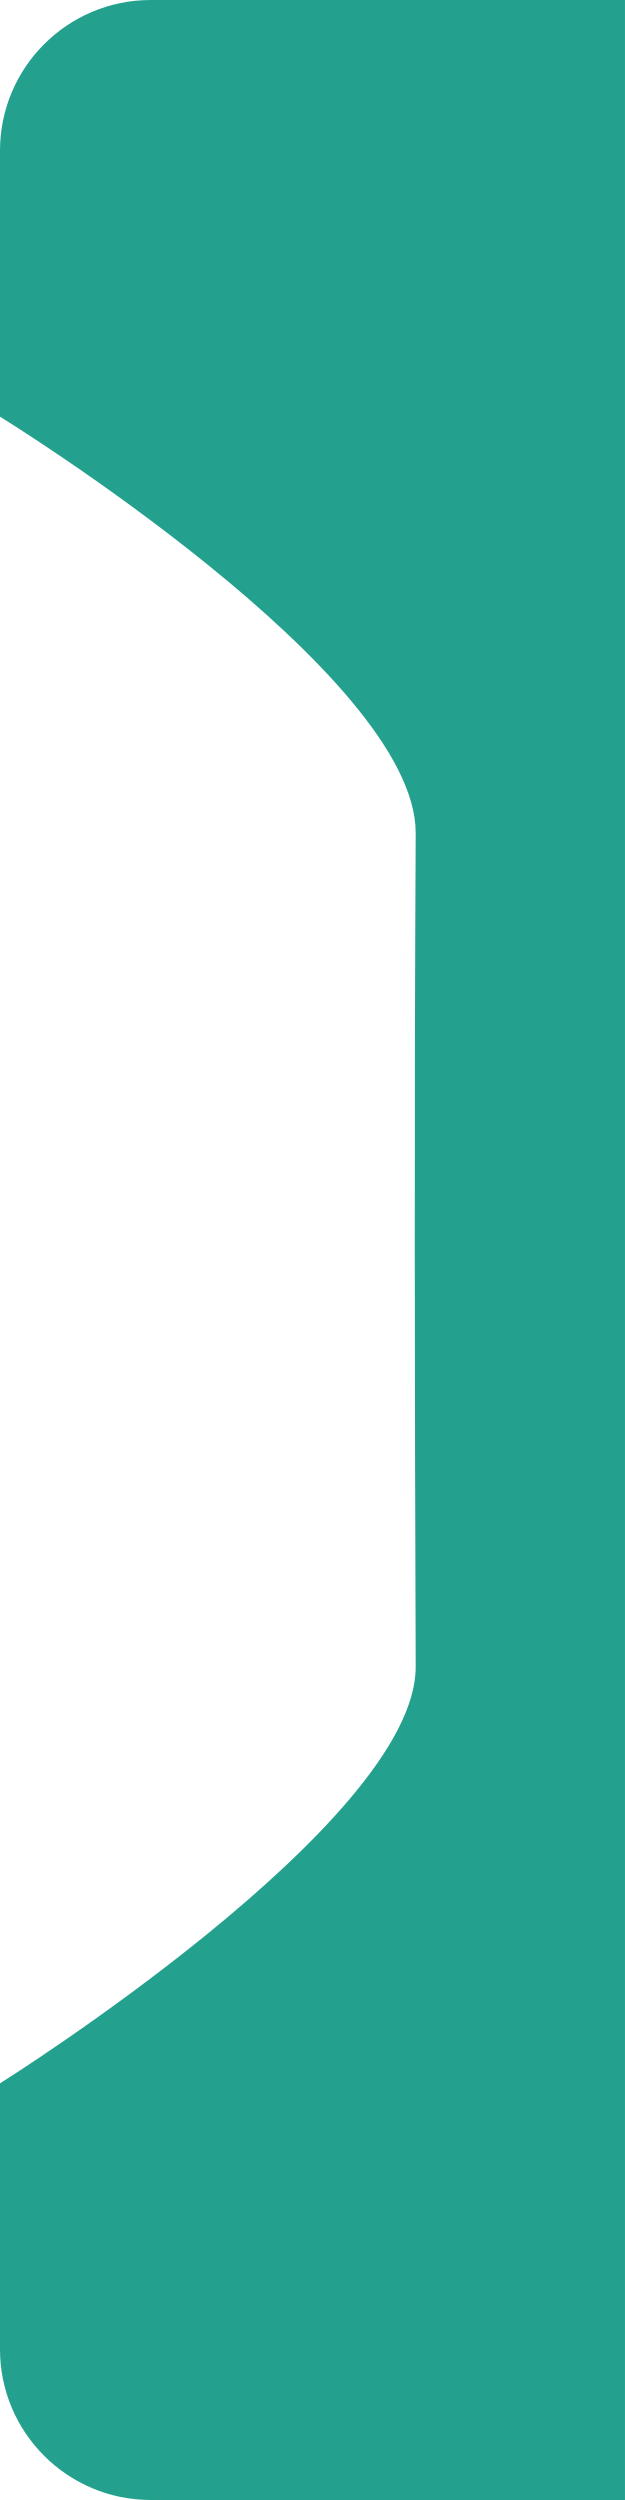
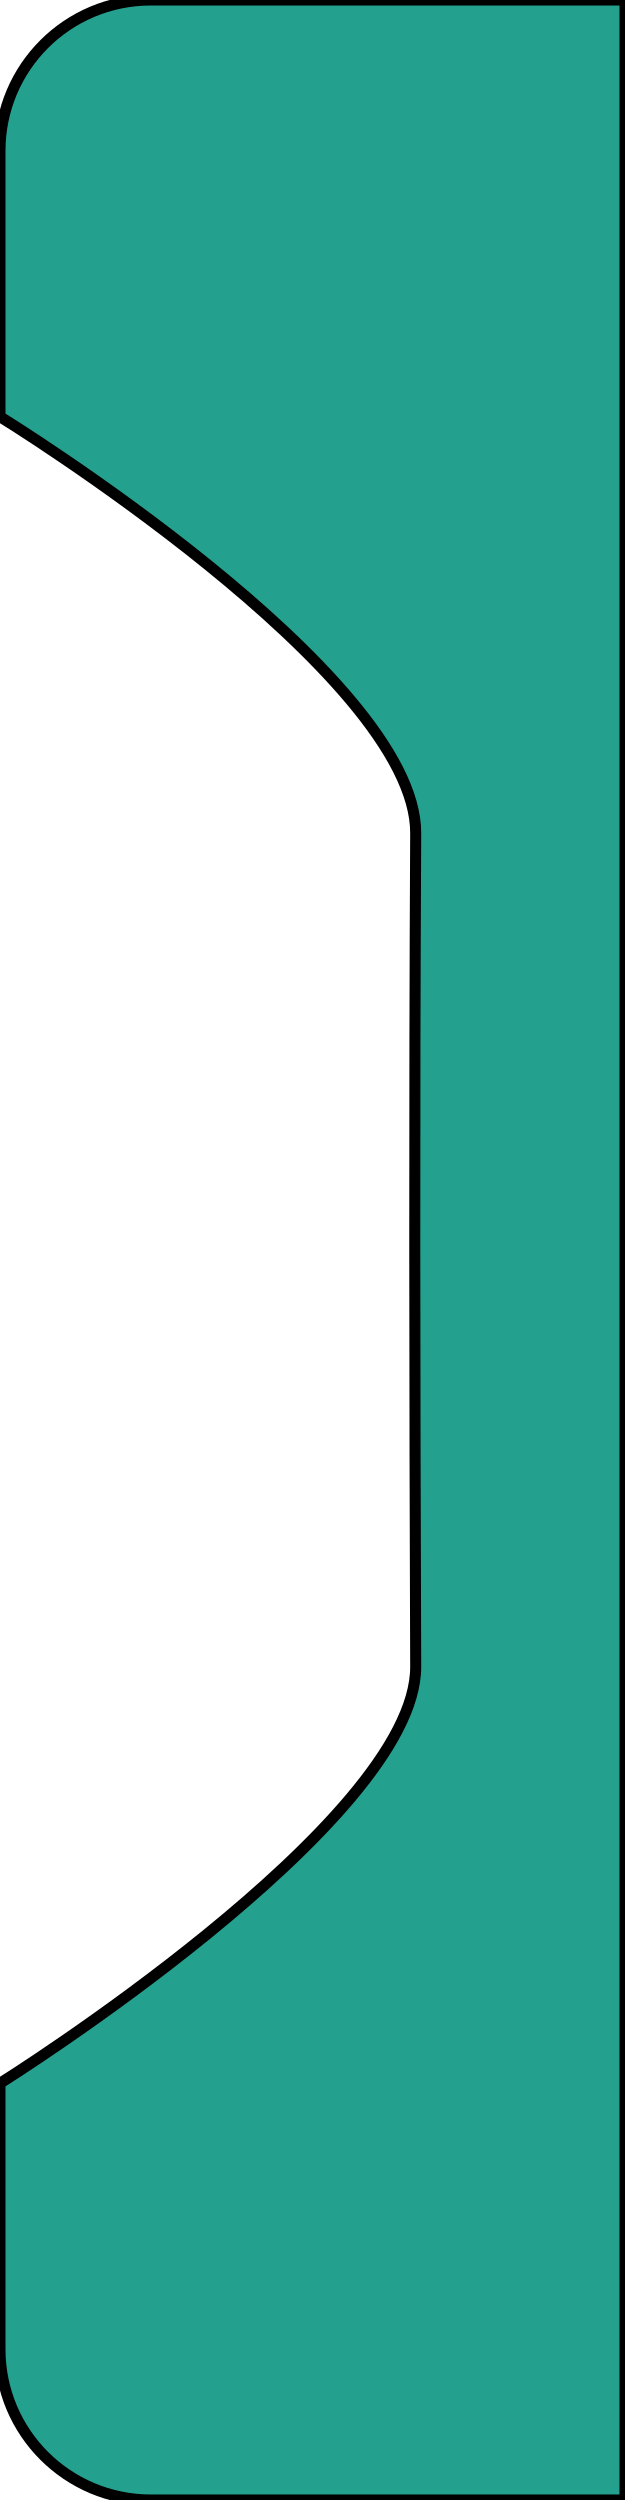
<svg xmlns="http://www.w3.org/2000/svg" width="15mm" height="60mm" viewBox="0 0 15 60" version="1.1" id="svg1" xml:space="preserve">
  <defs id="defs1" />
  <g id="layer1" transform="matrix(-1,0,0,1,20.0226,0)">
-     <path style="fill:#24a18e;fill-opacity:1;stroke-width:0.265" d="M 20.023,3.619 V 10 c 0,0 -9.998,6.165 -9.977,10 0.035,6.739 0.024,13.081 0,20 -0.013,3.736 9.977,10 9.977,10 v 6.381 C 20.023,58.38 18.402,60 16.403,60 H 5.023 V 0 h 11.381 c 1.999,0 3.619,1.62 3.619,3.619 z" id="path11" />
+     <path stroke="black" stroke-width="3px" style="fill:#24a18e;fill-opacity:1;stroke-width:0.265" d="M 20.023,3.619 V 10 c 0,0 -9.998,6.165 -9.977,10 0.035,6.739 0.024,13.081 0,20 -0.013,3.736 9.977,10 9.977,10 v 6.381 C 20.023,58.38 18.402,60 16.403,60 H 5.023 V 0 h 11.381 c 1.999,0 3.619,1.62 3.619,3.619 z" id="path11" />
  </g>
</svg>
